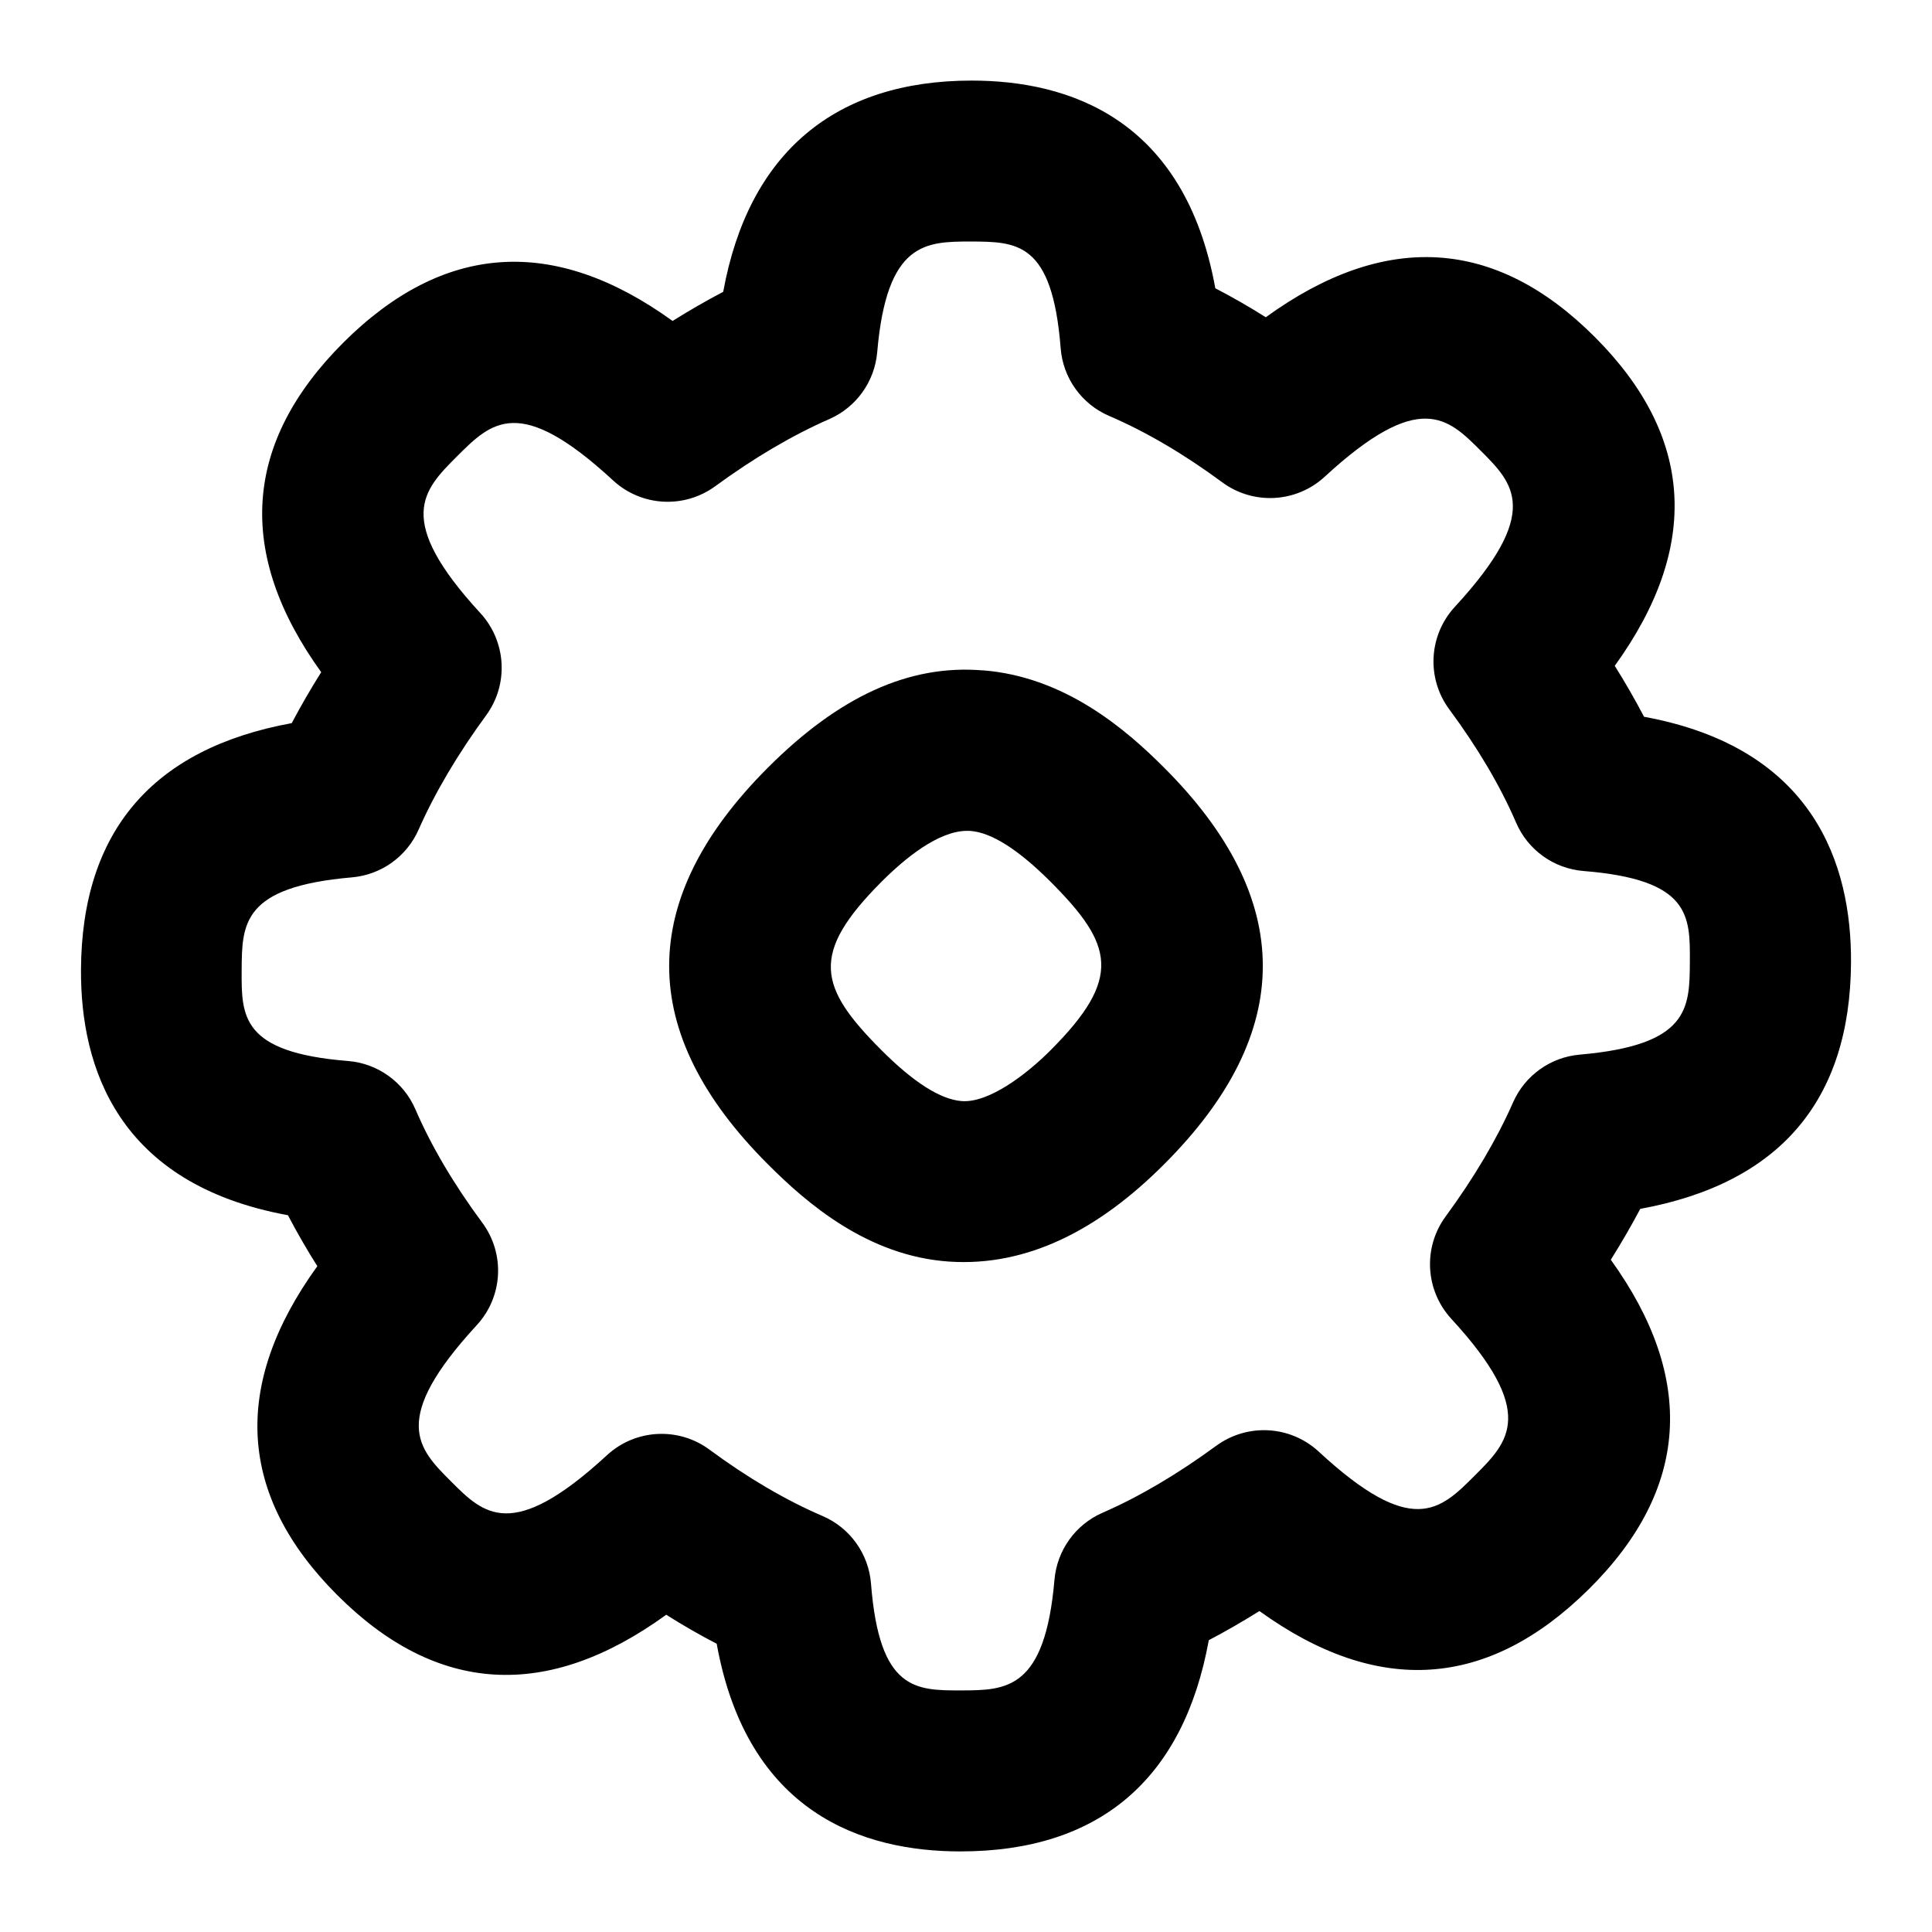
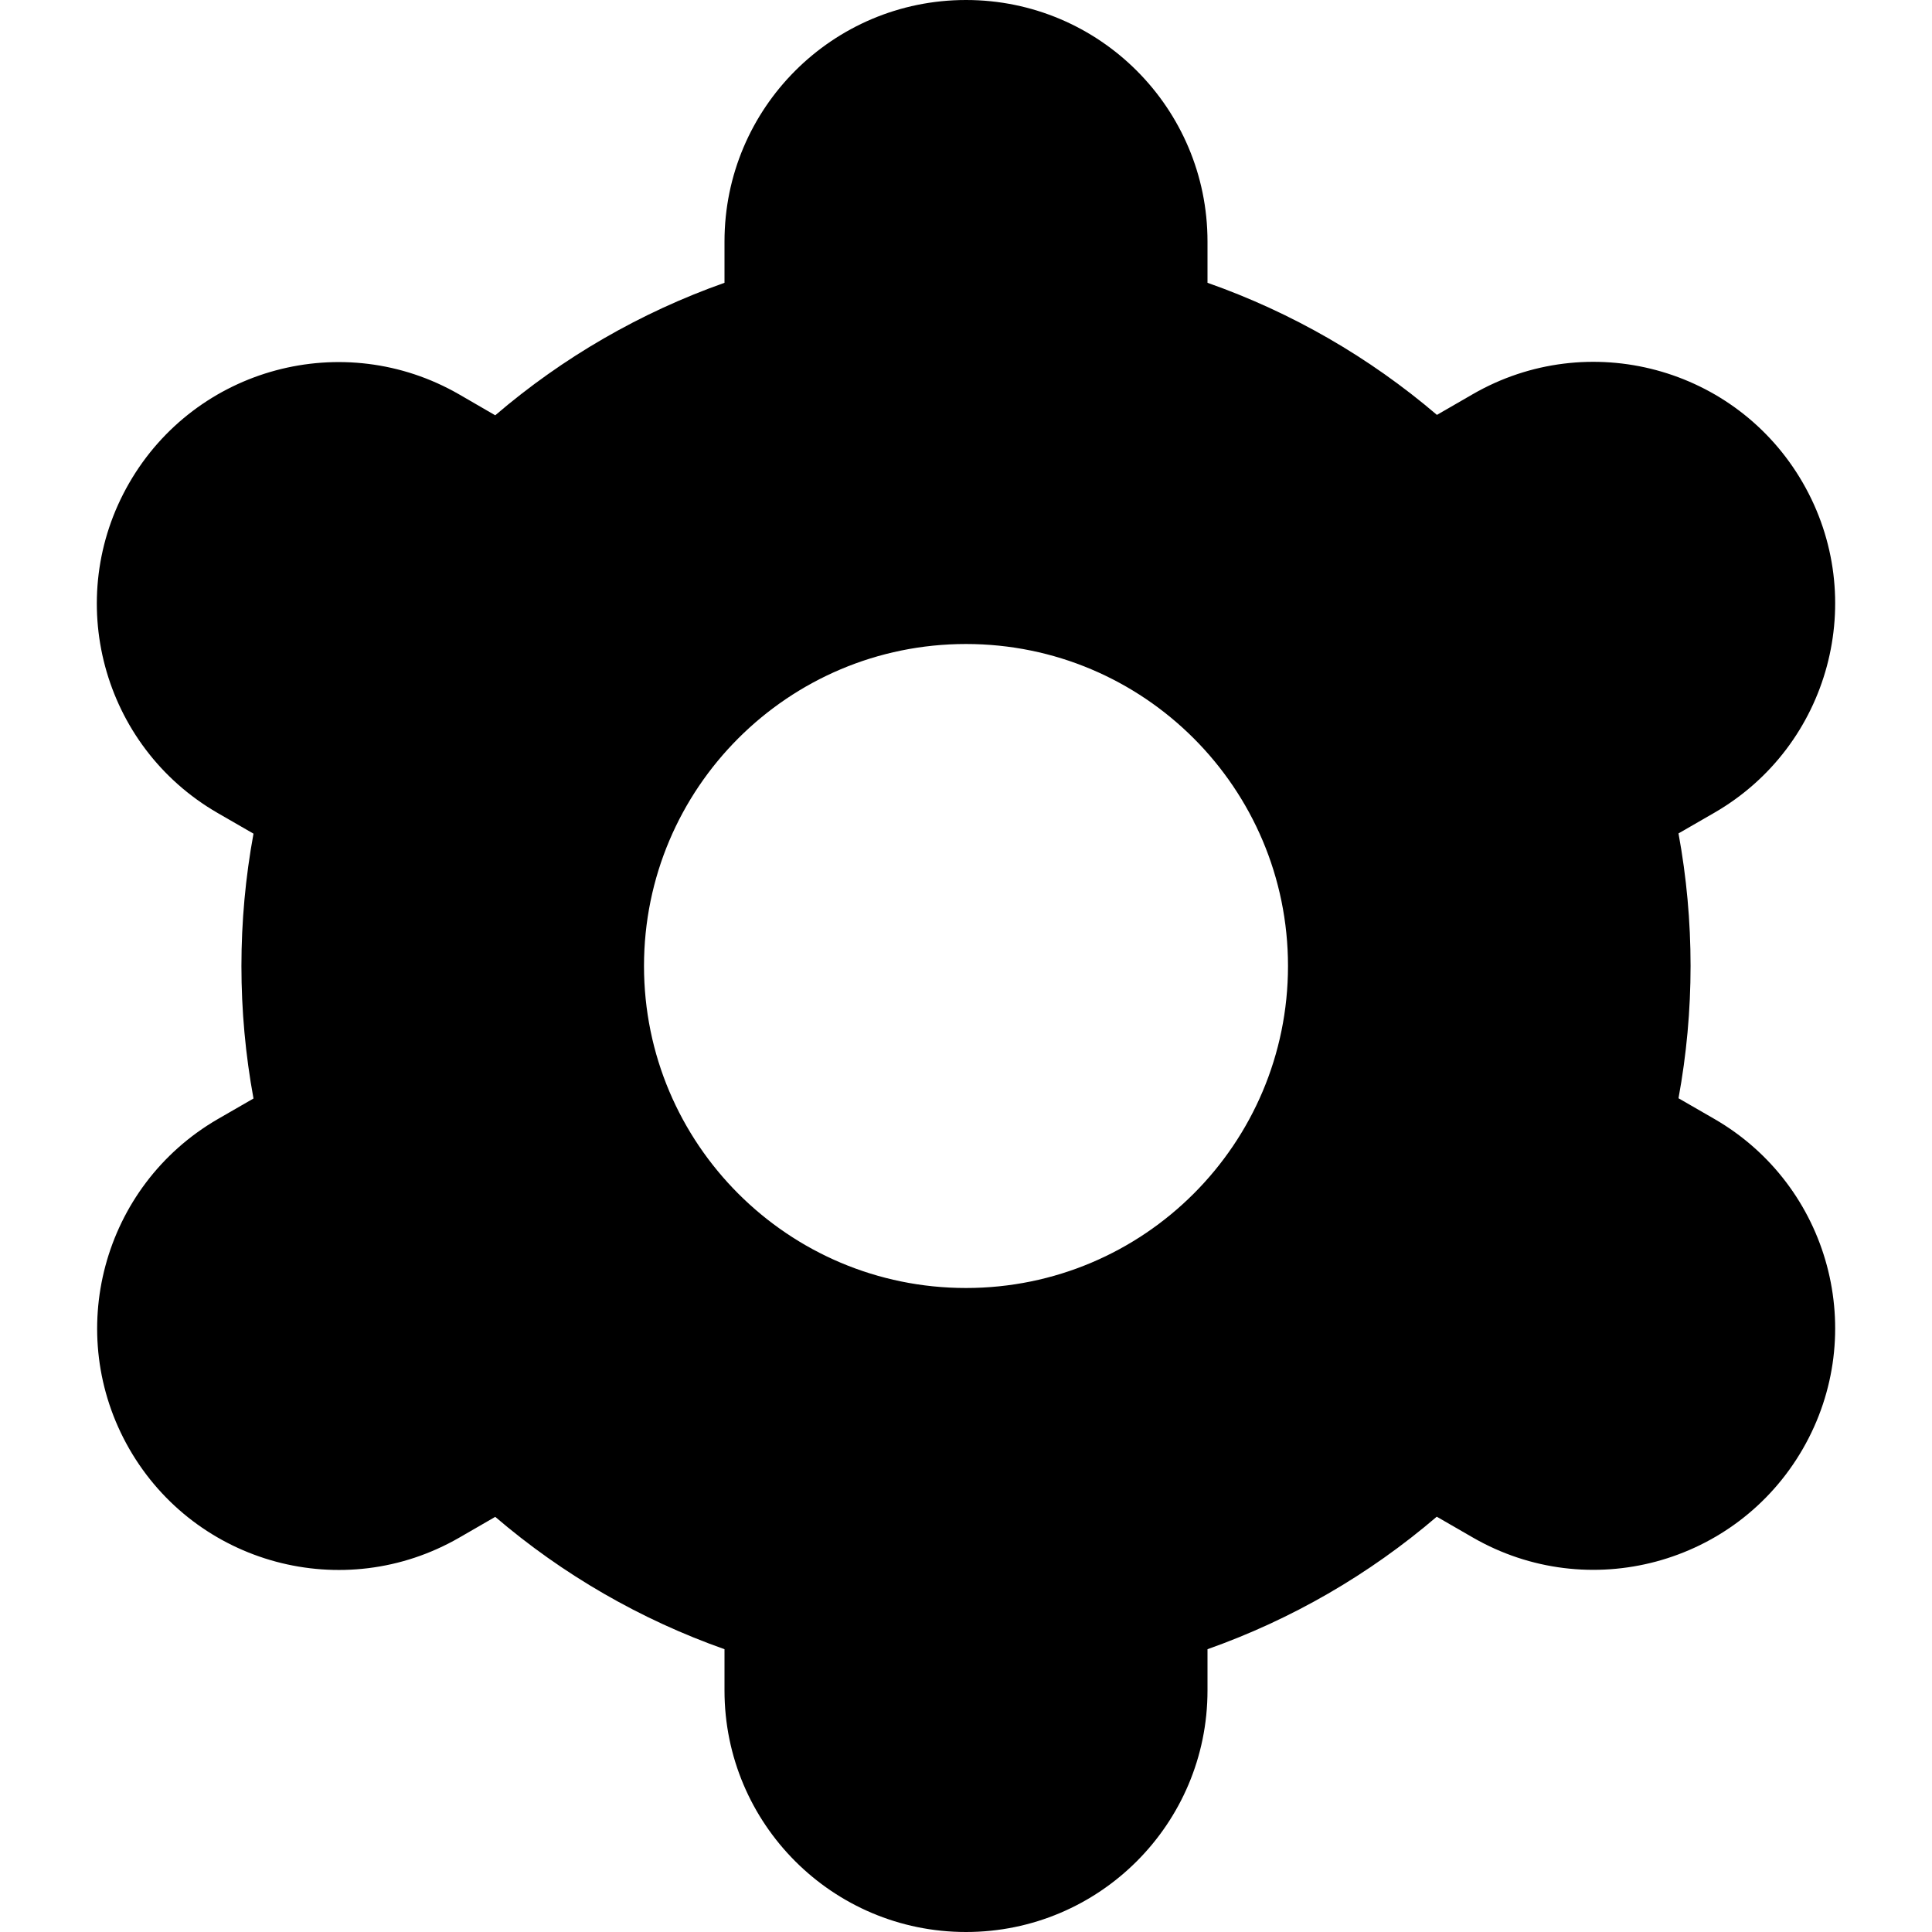
- <svg xmlns="http://www.w3.org/2000/svg" id="Layer_1" data-name="Layer 1" viewBox="0 0 24 24">
-   <path d="M12.208,8.328c-.916-.077-1.788,.326-2.67,1.209-1.634,1.635-1.634,3.292,0,4.925,.481,.482,1.239,1.142,2.254,1.21,.966,.064,1.854-.392,2.67-1.21,1.634-1.634,1.633-3.292,0-4.925-.481-.482-1.239-1.132-2.254-1.21Zm.84,4.721s0,0,0,0c-.302,.302-.767,.655-1.102,.629-.262-.02-.596-.232-.993-.629-.787-.787-.897-1.2,0-2.098,.291-.291,.706-.63,1.061-.63,.014,0,.028,0,.041,.001,.262,.02,.596,.232,.993,.629,.787,.787,.897,1.2,0,2.098Z" />
-   <path d="M22.994,11.954c.006-1.206-.452-2.662-2.571-3.05-.11-.21-.231-.421-.364-.633,1.068-1.479,.986-2.851-.248-4.085-1.235-1.236-2.607-1.317-4.087-.245-.209-.132-.418-.252-.627-.36-.382-2.112-1.824-2.58-3.027-2.58-1.69,0-2.771,.891-3.086,2.624-.208,.109-.418,.23-.629,.362-1.473-1.064-2.846-.973-4.093,.272-1.243,1.244-1.333,2.618-.272,4.091-.133,.212-.255,.423-.366,.633-1.729,.316-2.609,1.345-2.618,3.063-.006,1.206,.452,2.662,2.571,3.05,.11,.21,.231,.421,.365,.633-1.069,1.479-.987,2.851,.247,4.085,1.235,1.236,2.608,1.317,4.087,.245,.209,.132,.418,.252,.627,.36,.382,2.112,1.824,2.58,3.027,2.58,1.721,0,2.771-.891,3.086-2.624,.208-.109,.418-.23,.629-.362,1.471,1.061,2.84,.968,4.092-.272s1.334-2.618,.273-4.092c.133-.212,.255-.423,.366-.632,1.729-.316,2.609-1.345,2.618-3.063Zm-3.369,1.147c-.364,.031-.682,.259-.829,.593-.201,.456-.483,.934-.839,1.419-.282,.385-.252,.917,.071,1.269,1.073,1.166,.713,1.527,.295,1.945-.435,.436-.78,.78-1.943-.296-.352-.324-.883-.354-1.27-.072-.483,.354-.959,.635-1.416,.834-.335,.147-.563,.465-.595,.831-.118,1.37-.6,1.373-1.157,1.375-.565,0-1.018,.006-1.122-1.326-.029-.371-.261-.695-.603-.841-.454-.195-.927-.472-1.405-.825-.177-.131-.386-.195-.594-.195-.244,0-.487,.089-.678,.265-1.179,1.087-1.532,.732-1.939,.324-.409-.409-.762-.763,.322-1.94,.325-.353,.354-.886,.068-1.272-.356-.481-.635-.955-.83-1.407-.146-.341-.47-.573-.839-.602-1.325-.106-1.323-.555-1.32-1.123,.003-.581,.005-1.04,1.369-1.158,.364-.031,.682-.259,.829-.593,.202-.457,.484-.935,.839-1.42,.282-.385,.252-.917-.071-1.269-1.073-1.165-.712-1.526-.295-1.944,.435-.435,.78-.779,1.943,.295,.352,.325,.883,.354,1.269,.072,.484-.354,.96-.634,1.417-.834,.335-.147,.563-.465,.595-.831,.118-1.37,.6-1.373,1.157-1.375,.573,.004,1.018-.006,1.122,1.326,.029,.371,.261,.695,.603,.841,.454,.195,.927,.472,1.405,.825,.385,.284,.919,.255,1.271-.069,1.179-1.087,1.531-.732,1.939-.324,.409,.409,.763,.763-.322,1.94-.325,.353-.354,.887-.069,1.272,.356,.481,.635,.955,.83,1.407,.146,.341,.47,.573,.839,.602,1.325,.106,1.323,.555,1.32,1.123-.003,.581-.005,1.04-1.369,1.158Z" />
+ <svg xmlns="http://www.w3.org/2000/svg" version="1.1" id="Capa_1" x="0px" y="0px" viewBox="0 0 512 512" style="enable-background:new 0 0 512 512;" xml:space="preserve" width="512" height="512">
+   <g>
+     <path d="M34.283,384c17.646,30.626,56.779,41.148,87.405,23.502c0.021-0.012,0.041-0.024,0.062-0.036l9.493-5.483   c17.92,15.332,38.518,27.222,60.757,35.072V448c0,35.346,28.654,64,64,64s64-28.654,64-64v-10.944   c22.242-7.863,42.841-19.767,60.757-35.115l9.536,5.504c30.633,17.673,69.794,7.167,87.467-23.467   c17.673-30.633,7.167-69.794-23.467-87.467l0,0l-9.472-5.461c4.264-23.201,4.264-46.985,0-70.187l9.472-5.461   c30.633-17.673,41.14-56.833,23.467-87.467c-17.673-30.633-56.833-41.14-87.467-23.467l-9.493,5.483   C362.862,94.638,342.25,82.77,320,74.944V64c0-35.346-28.654-64-64-64s-64,28.654-64,64v10.944   c-22.242,7.863-42.841,19.767-60.757,35.115l-9.536-5.525C91.073,86.86,51.913,97.367,34.24,128s-7.167,69.794,23.467,87.467l0,0   l9.472,5.461c-4.264,23.201-4.264,46.985,0,70.187l-9.472,5.461C27.158,314.296,16.686,353.38,34.283,384z M256,170.667   c47.128,0,85.333,38.205,85.333,85.333S303.128,341.333,256,341.333S170.667,303.128,170.667,256S208.872,170.667,256,170.667z" />
+   </g>
</svg>
